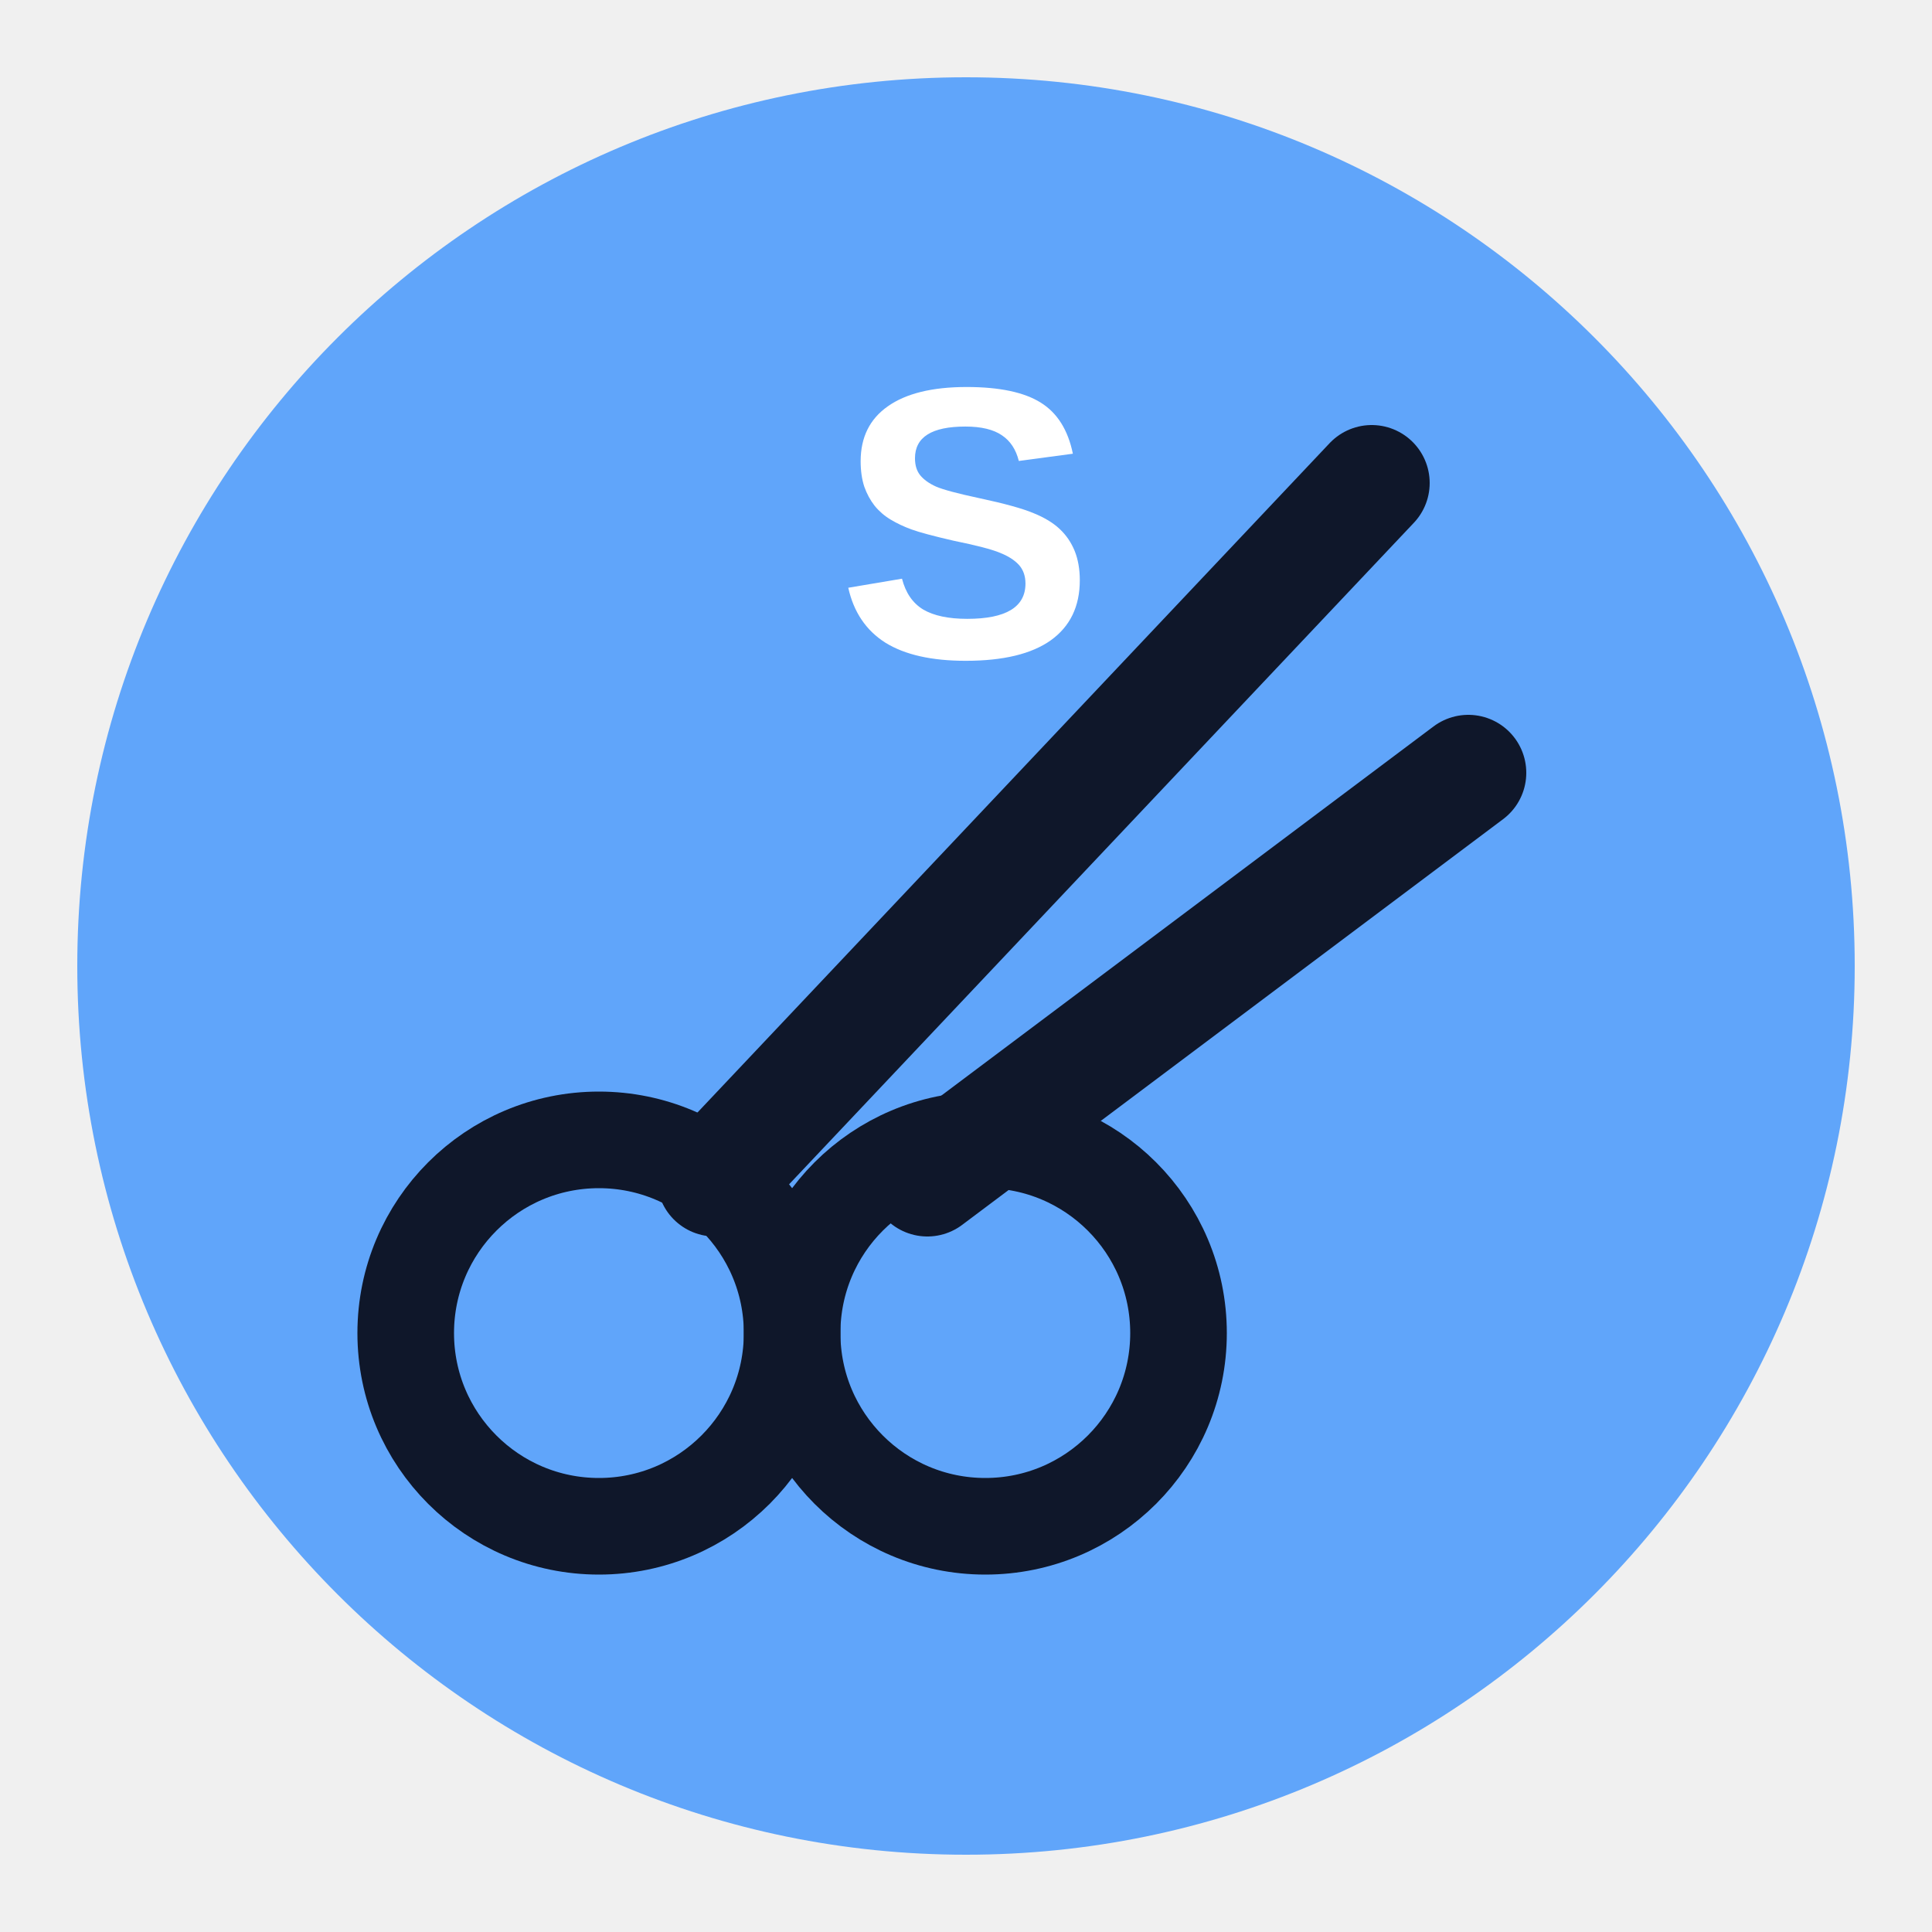
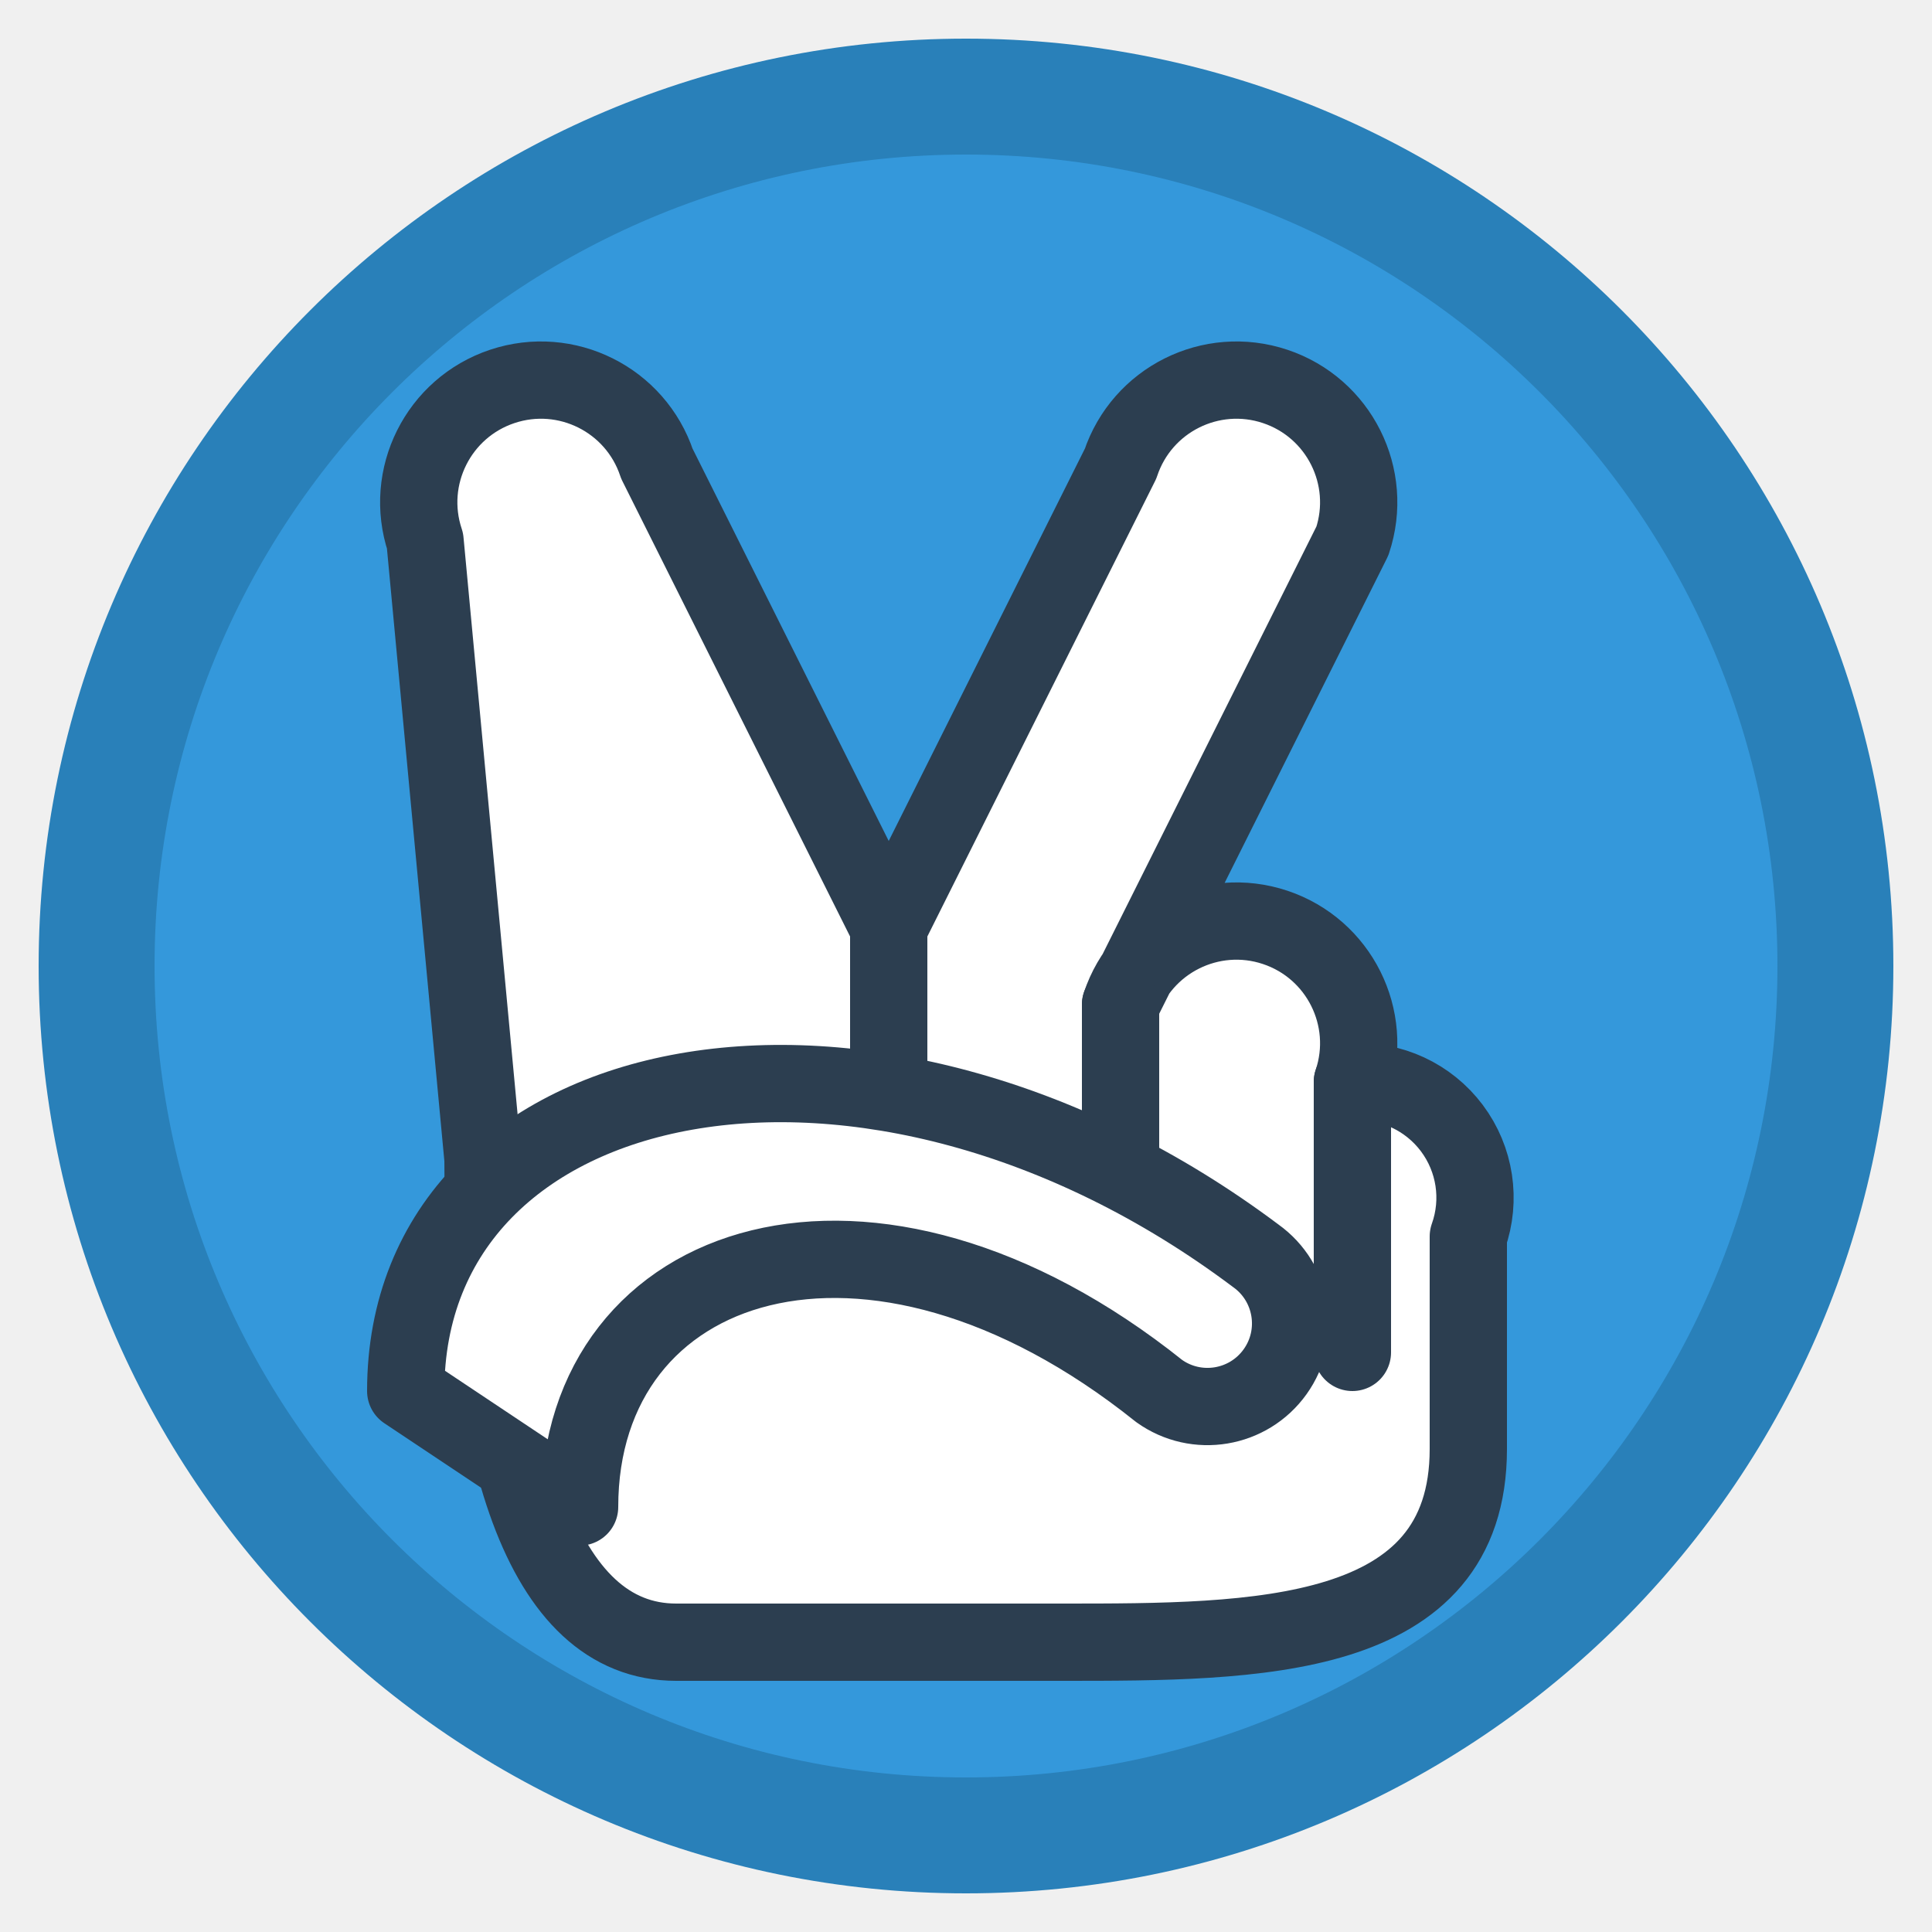
- <svg xmlns="http://www.w3.org/2000/svg" viewBox="0 0 100 100">
-   <circle cx="50" cy="50" r="46" fill="#60a5fa" />
-   <circle cx="31" cy="69" r="10" fill="none" stroke="#0f172a" stroke-width="5" />
-   <circle cx="51" cy="69" r="10" fill="none" stroke="#0f172a" stroke-width="5" />
-   <path d="M37 61 71 25M48 61 76 40" fill="none" stroke="#0f172a" stroke-width="6" stroke-linecap="round" />
-   <text x="50" y="34" text-anchor="middle" font-family="Arial,sans-serif" font-size="20" font-weight="700" fill="#fff">S</text>
+ <svg xmlns="http://www.w3.org/2000/svg" viewBox="0 0 100 100" width="60" height="60">
+   <circle cx="50" cy="50" r="45" fill="#3498db" stroke="#2980b9" stroke-width="6" />
+   <path d="M 35 85 C 28 85, 25 75, 25 60 L 22 28 A 6 6 0 0 1 34 24 L 46 48 L 58 24 A 6 6 0 0 1 70 28 L 58 52 A 6 6 0 0 1 70 56 A 6 6 0 0 1 76 64 L 76 75 C 76 85, 65 85, 55 85 Z" fill="#ffffff" stroke="#2c3e50" stroke-width="4" stroke-linejoin="round" />
+   <line x1="46" y1="48" x2="46" y2="65" stroke="#2c3e50" stroke-width="4" stroke-linecap="round" />
+   <line x1="58" y1="52" x2="58" y2="70" stroke="#2c3e50" stroke-width="4" stroke-linecap="round" />
+   <line x1="70" y1="56" x2="70" y2="70" stroke="#2c3e50" stroke-width="4" stroke-linecap="round" />
+   <path d="M 21 72 C 21 55, 45 50, 65 65 A 4 4 0 0 1 60 72 C 45 60, 30 65, 30 78 Z" fill="#ffffff" stroke="#2c3e50" stroke-width="4" stroke-linejoin="round" />
</svg>
